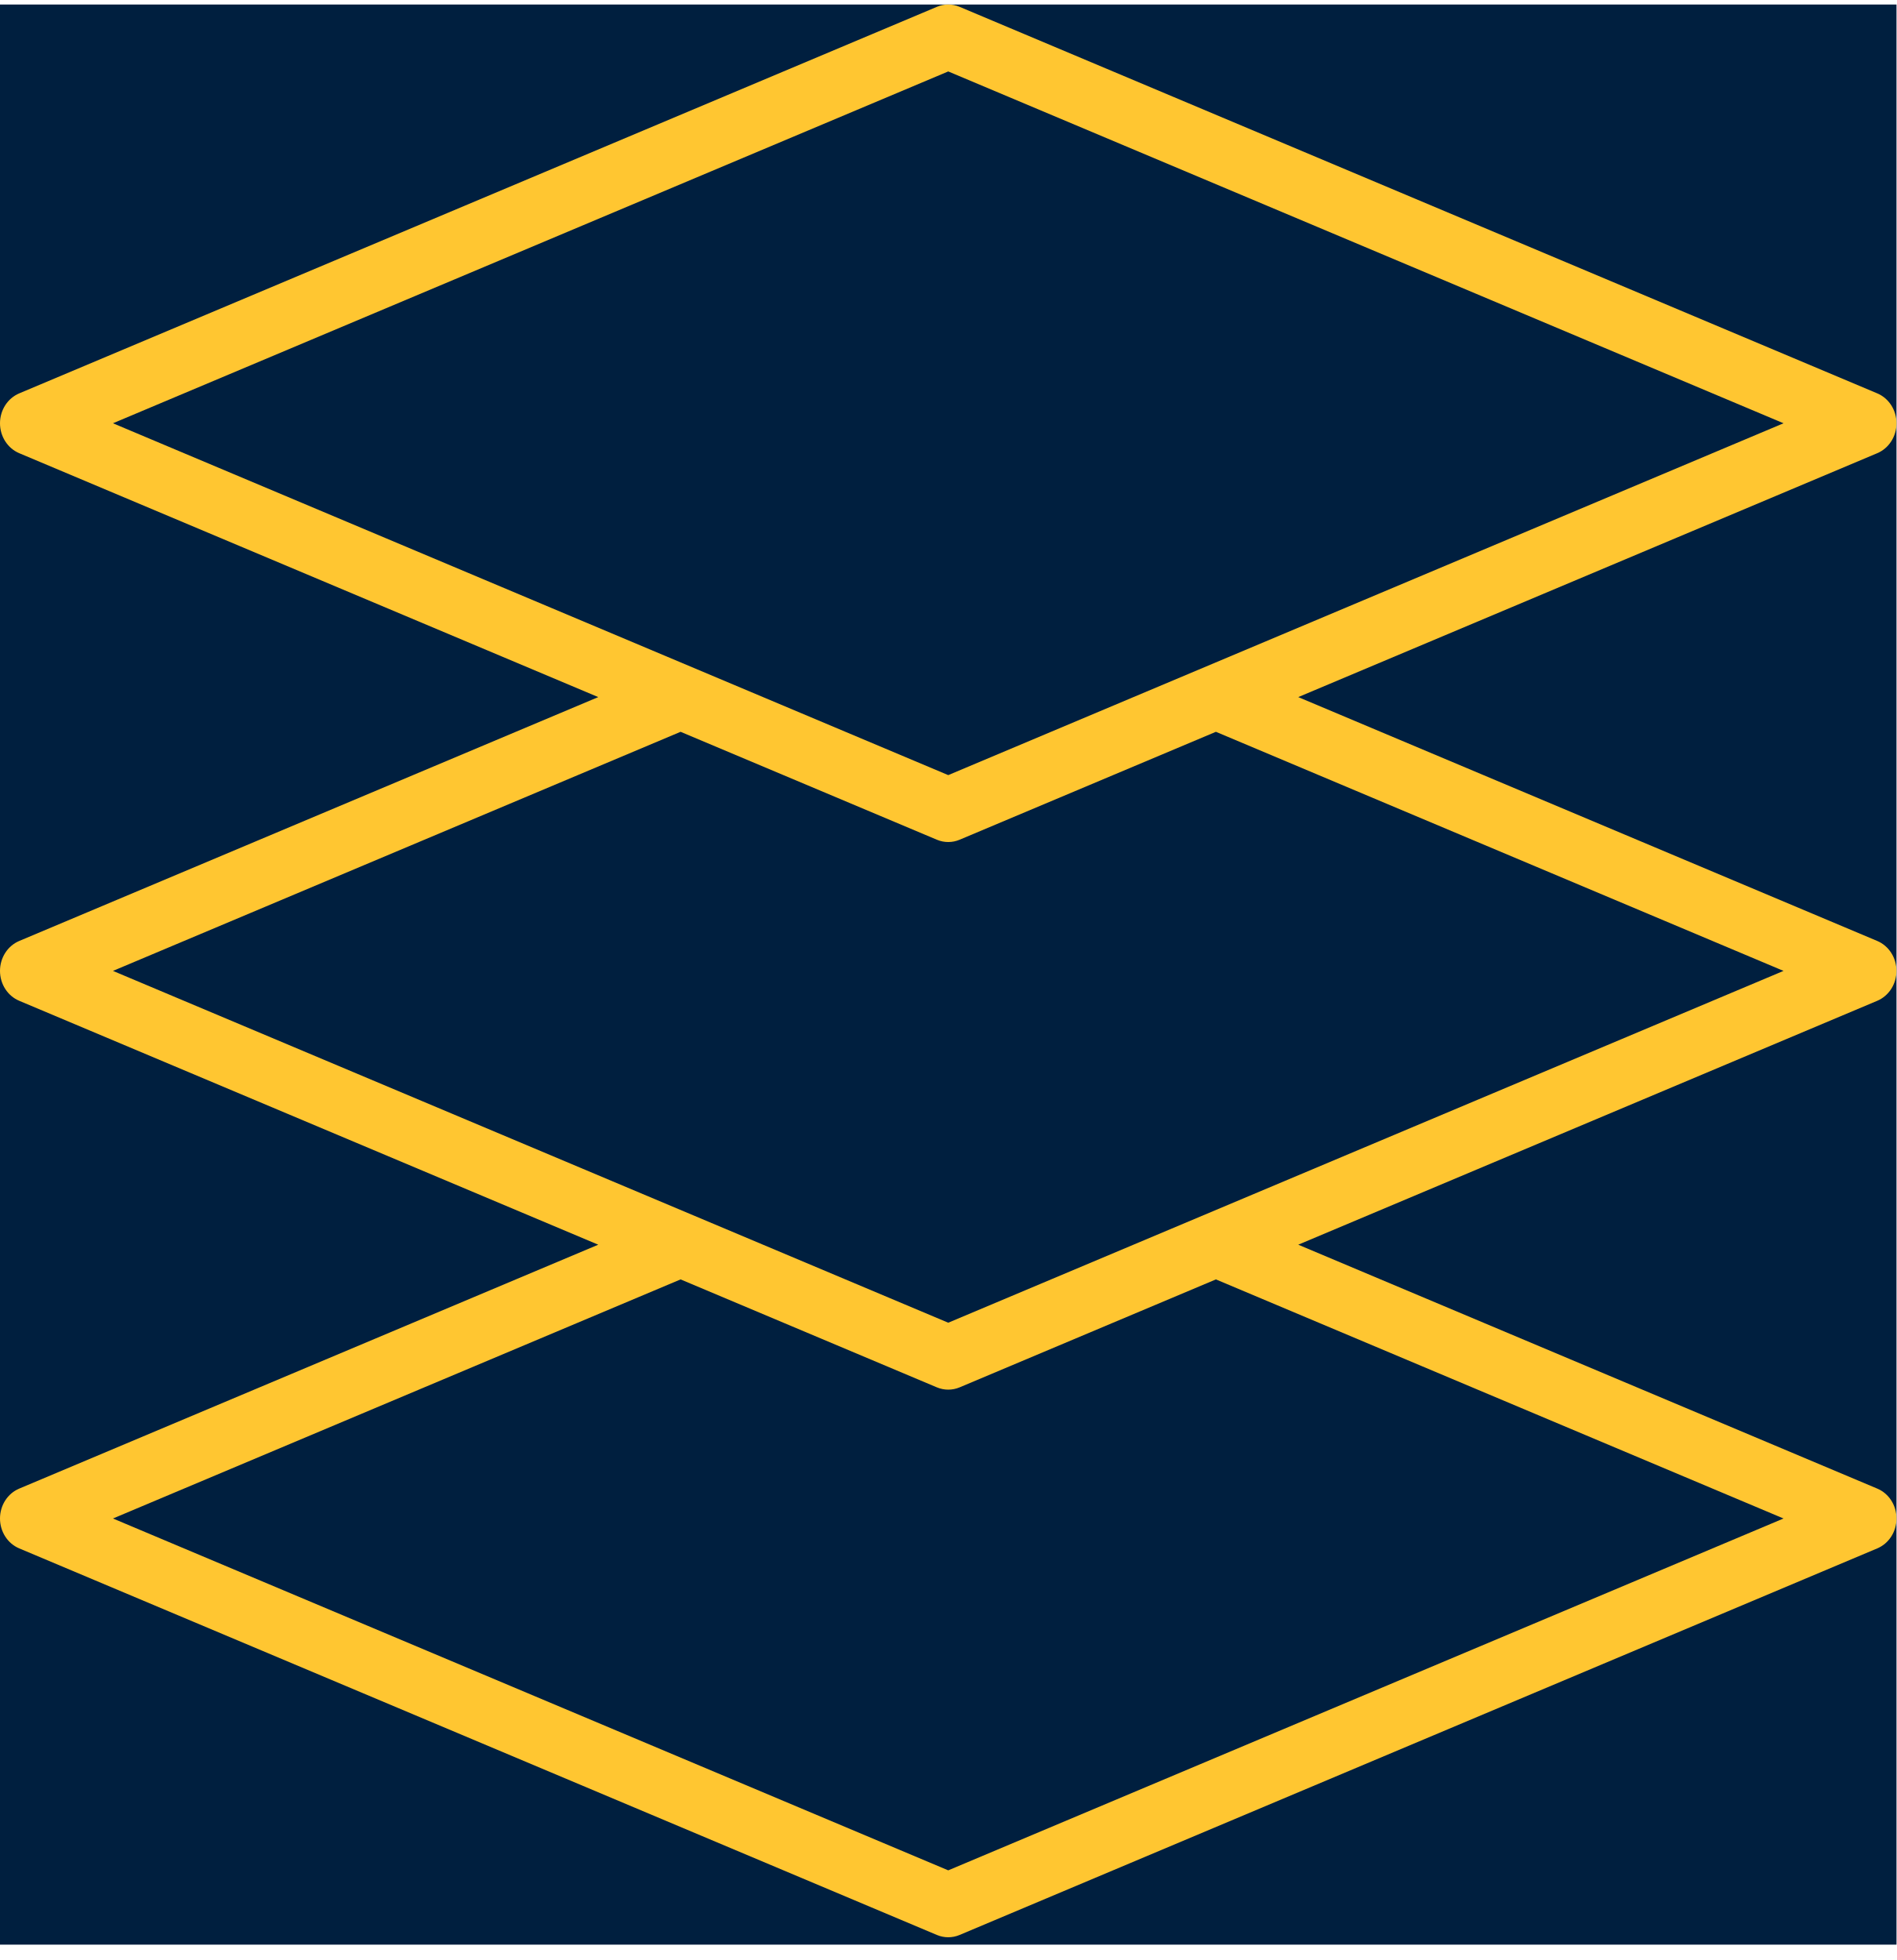
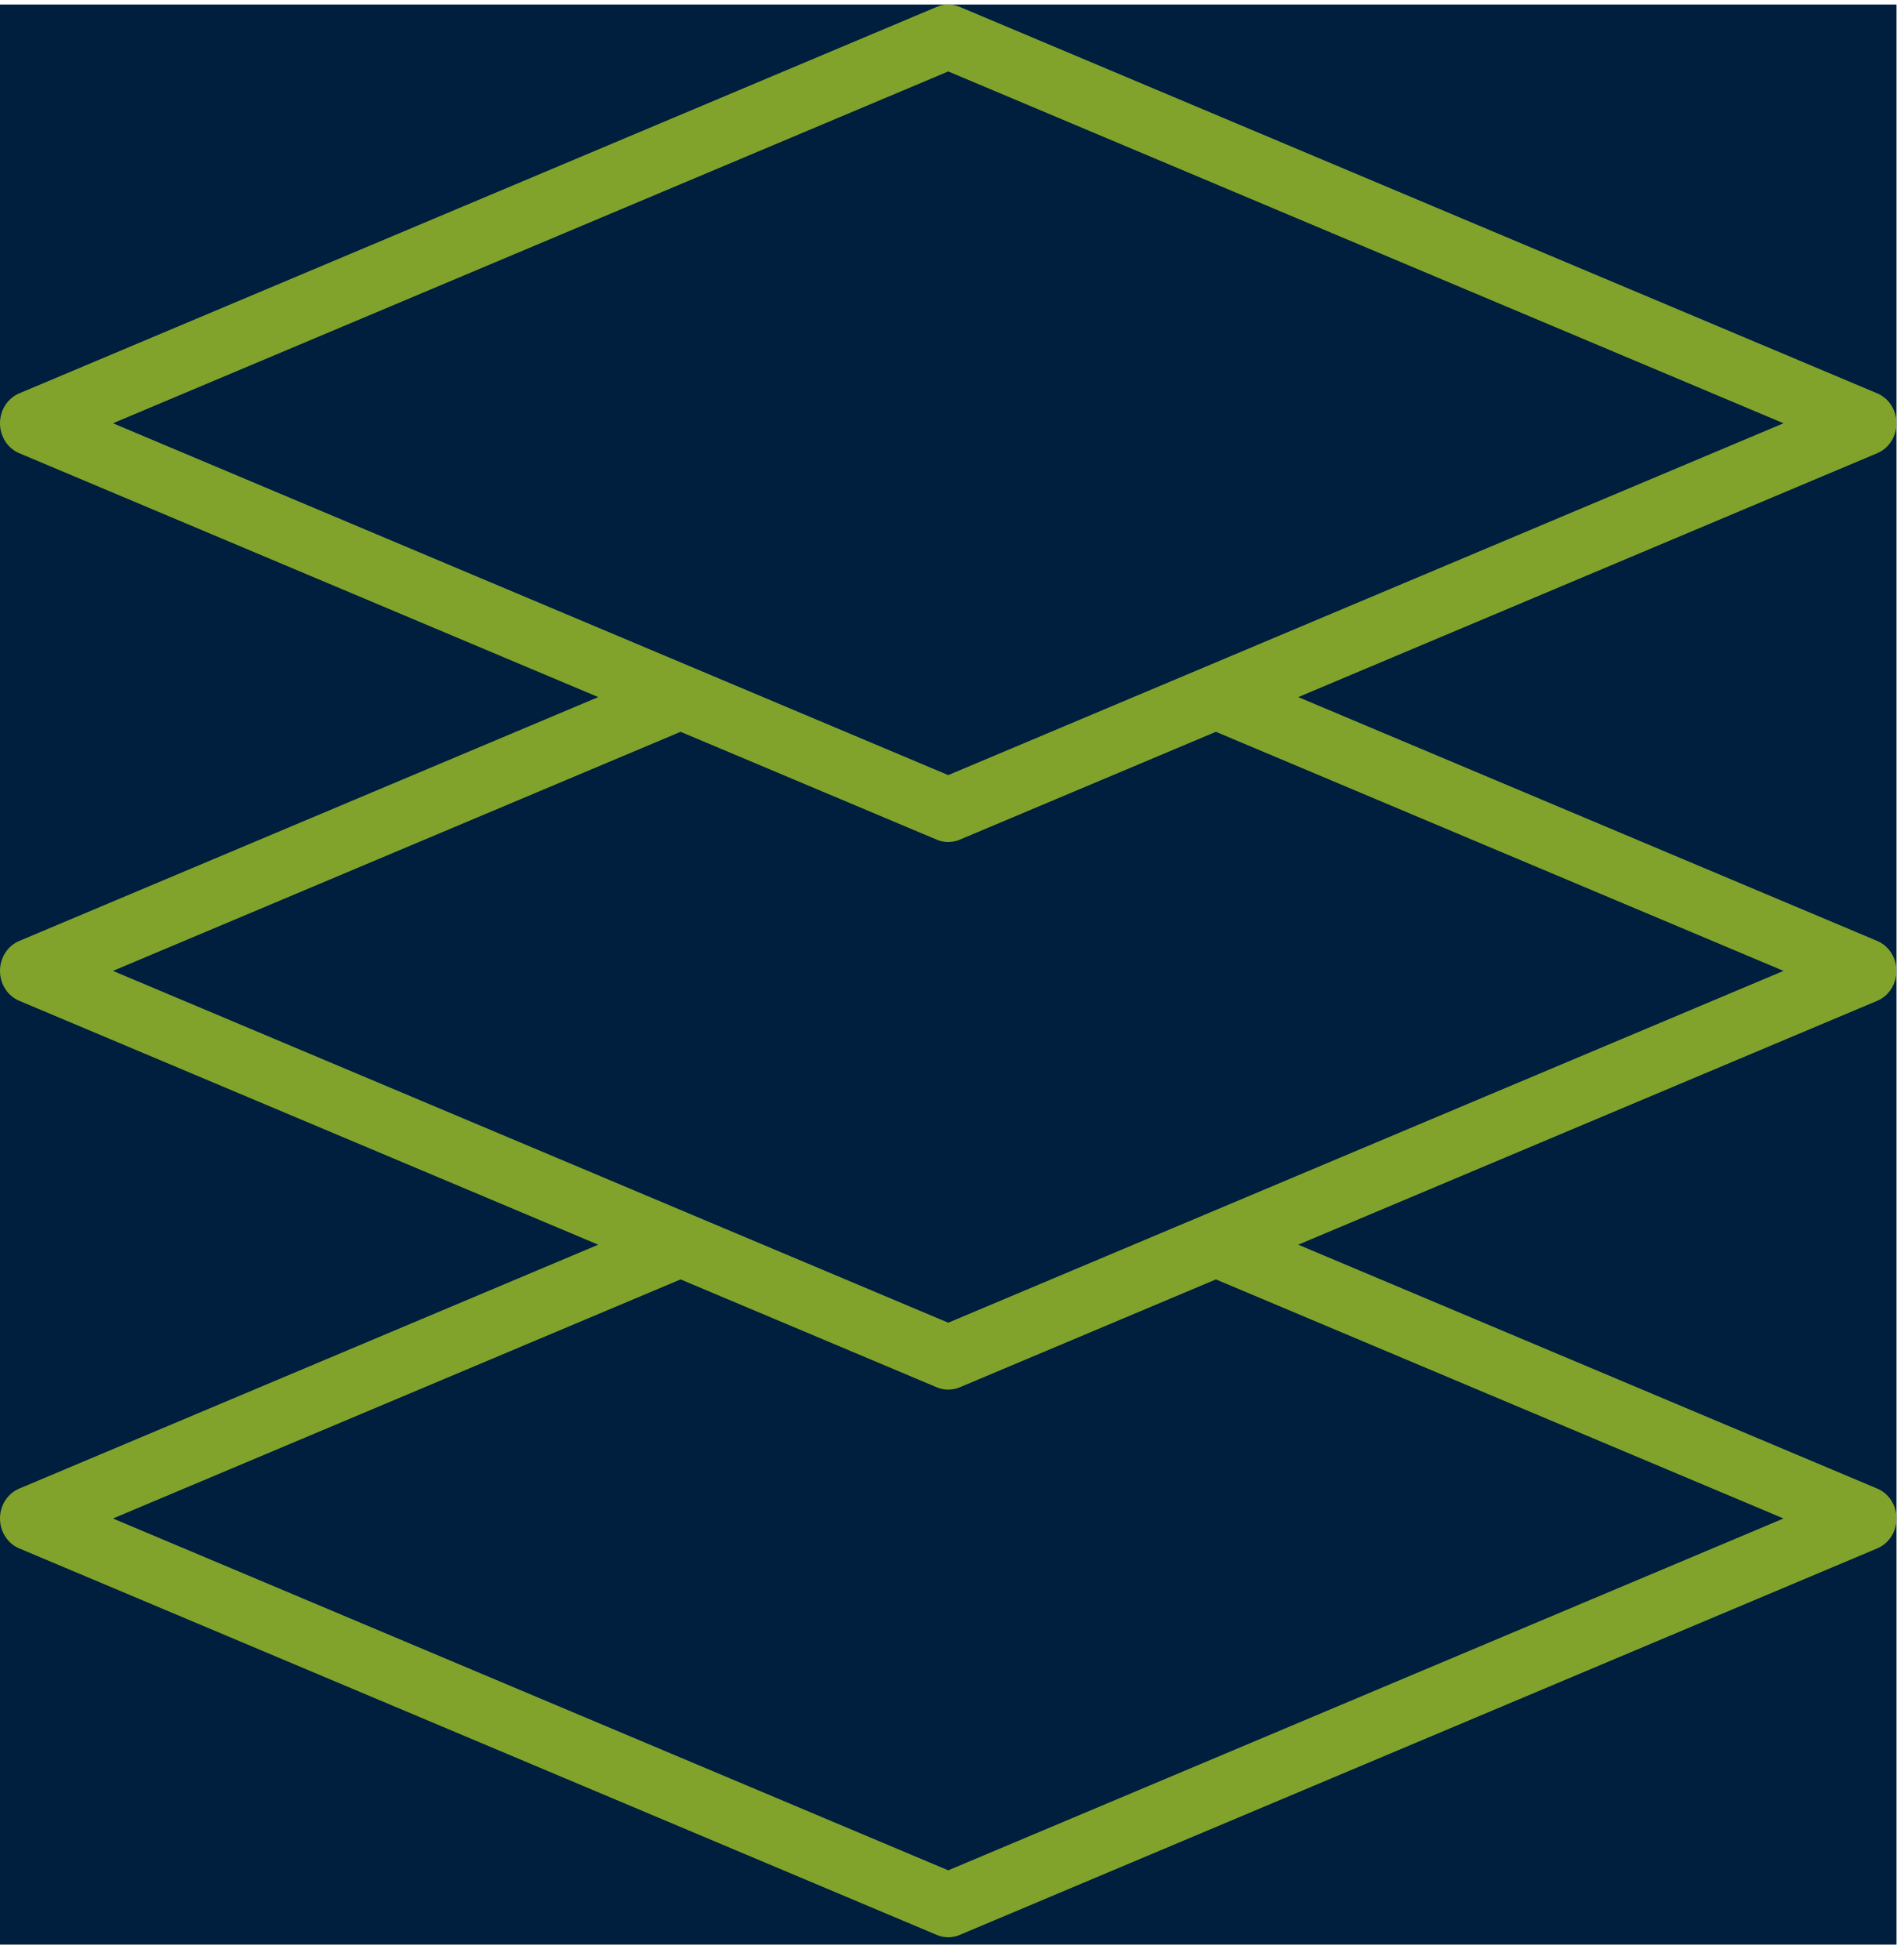
<svg xmlns="http://www.w3.org/2000/svg" width="60" height="62" viewBox="0 0 60 62" fill="none">
  <g id="Icon-layer-black">
    <rect width="60" height="61.371" transform="translate(0 0.143066)" fill="#001F3F" />
-     <path id="Shape" fill-rule="evenodd" clip-rule="evenodd" d="M59.391 29.765C59.758 29.92 59.999 30.295 59.999 30.712C59.999 31.128 59.758 31.503 59.391 31.658L41.073 39.373L59.391 47.088C59.759 47.242 60 47.617 60 48.034C60 48.451 59.759 48.826 59.391 48.98L30.359 61.208C30.129 61.305 29.871 61.305 29.641 61.208L0.609 48.98C0.241 48.826 0 48.451 0 48.034C0 47.617 0.241 47.242 0.609 47.088L18.927 39.373L0.609 31.658C0.241 31.504 0 31.129 0 30.712C0 30.295 0.241 29.92 0.609 29.765L18.927 22.051L0.609 14.336C0.241 14.181 0 13.806 0 13.389C0 12.973 0.241 12.598 0.609 12.443L29.641 0.216C29.871 0.119 30.129 0.119 30.359 0.216L59.391 12.443C59.759 12.598 60 12.973 60 13.389C60 13.806 59.759 14.181 59.391 14.336L41.073 22.051L59.391 29.765ZM30 2.26L3.574 13.389L30 24.519L56.426 13.389L30 2.26ZM56.426 48.034L30 59.164L3.574 48.034L21.532 40.471L29.641 43.886C29.871 43.982 30.129 43.982 30.359 43.886L38.468 40.471L56.426 48.034ZM3.574 30.712L30 41.841L56.426 30.712L38.468 23.149L30.359 26.563C30.129 26.66 29.871 26.66 29.641 26.563L21.532 23.149L3.574 30.712Z" fill="#FFC631" />
+     <path id="Shape" fill-rule="evenodd" clip-rule="evenodd" d="M59.391 29.765C59.758 29.92 59.999 30.295 59.999 30.712C59.999 31.128 59.758 31.503 59.391 31.658L41.073 39.373L59.391 47.088C59.759 47.242 60 47.617 60 48.034C60 48.451 59.759 48.826 59.391 48.98L30.359 61.208C30.129 61.305 29.871 61.305 29.641 61.208L0.609 48.98C0.241 48.826 0 48.451 0 48.034C0 47.617 0.241 47.242 0.609 47.088L18.927 39.373L0.609 31.658C0.241 31.504 0 31.129 0 30.712C0 30.295 0.241 29.92 0.609 29.765L18.927 22.051L0.609 14.336C0.241 14.181 0 13.806 0 13.389C0 12.973 0.241 12.598 0.609 12.443L29.641 0.216C29.871 0.119 30.129 0.119 30.359 0.216L59.391 12.443C59.759 12.598 60 12.973 60 13.389C60 13.806 59.759 14.181 59.391 14.336L41.073 22.051L59.391 29.765ZM30 2.26L3.574 13.389L30 24.519L56.426 13.389L30 2.26ZM56.426 48.034L30 59.164L3.574 48.034L21.532 40.471L29.641 43.886C29.871 43.982 30.129 43.982 30.359 43.886L38.468 40.471L56.426 48.034ZM3.574 30.712L30 41.841L56.426 30.712L38.468 23.149L30.359 26.563C30.129 26.66 29.871 26.66 29.641 26.563L21.532 23.149L3.574 30.712Z" fill="#81a32b" />
  </g>
</svg>
